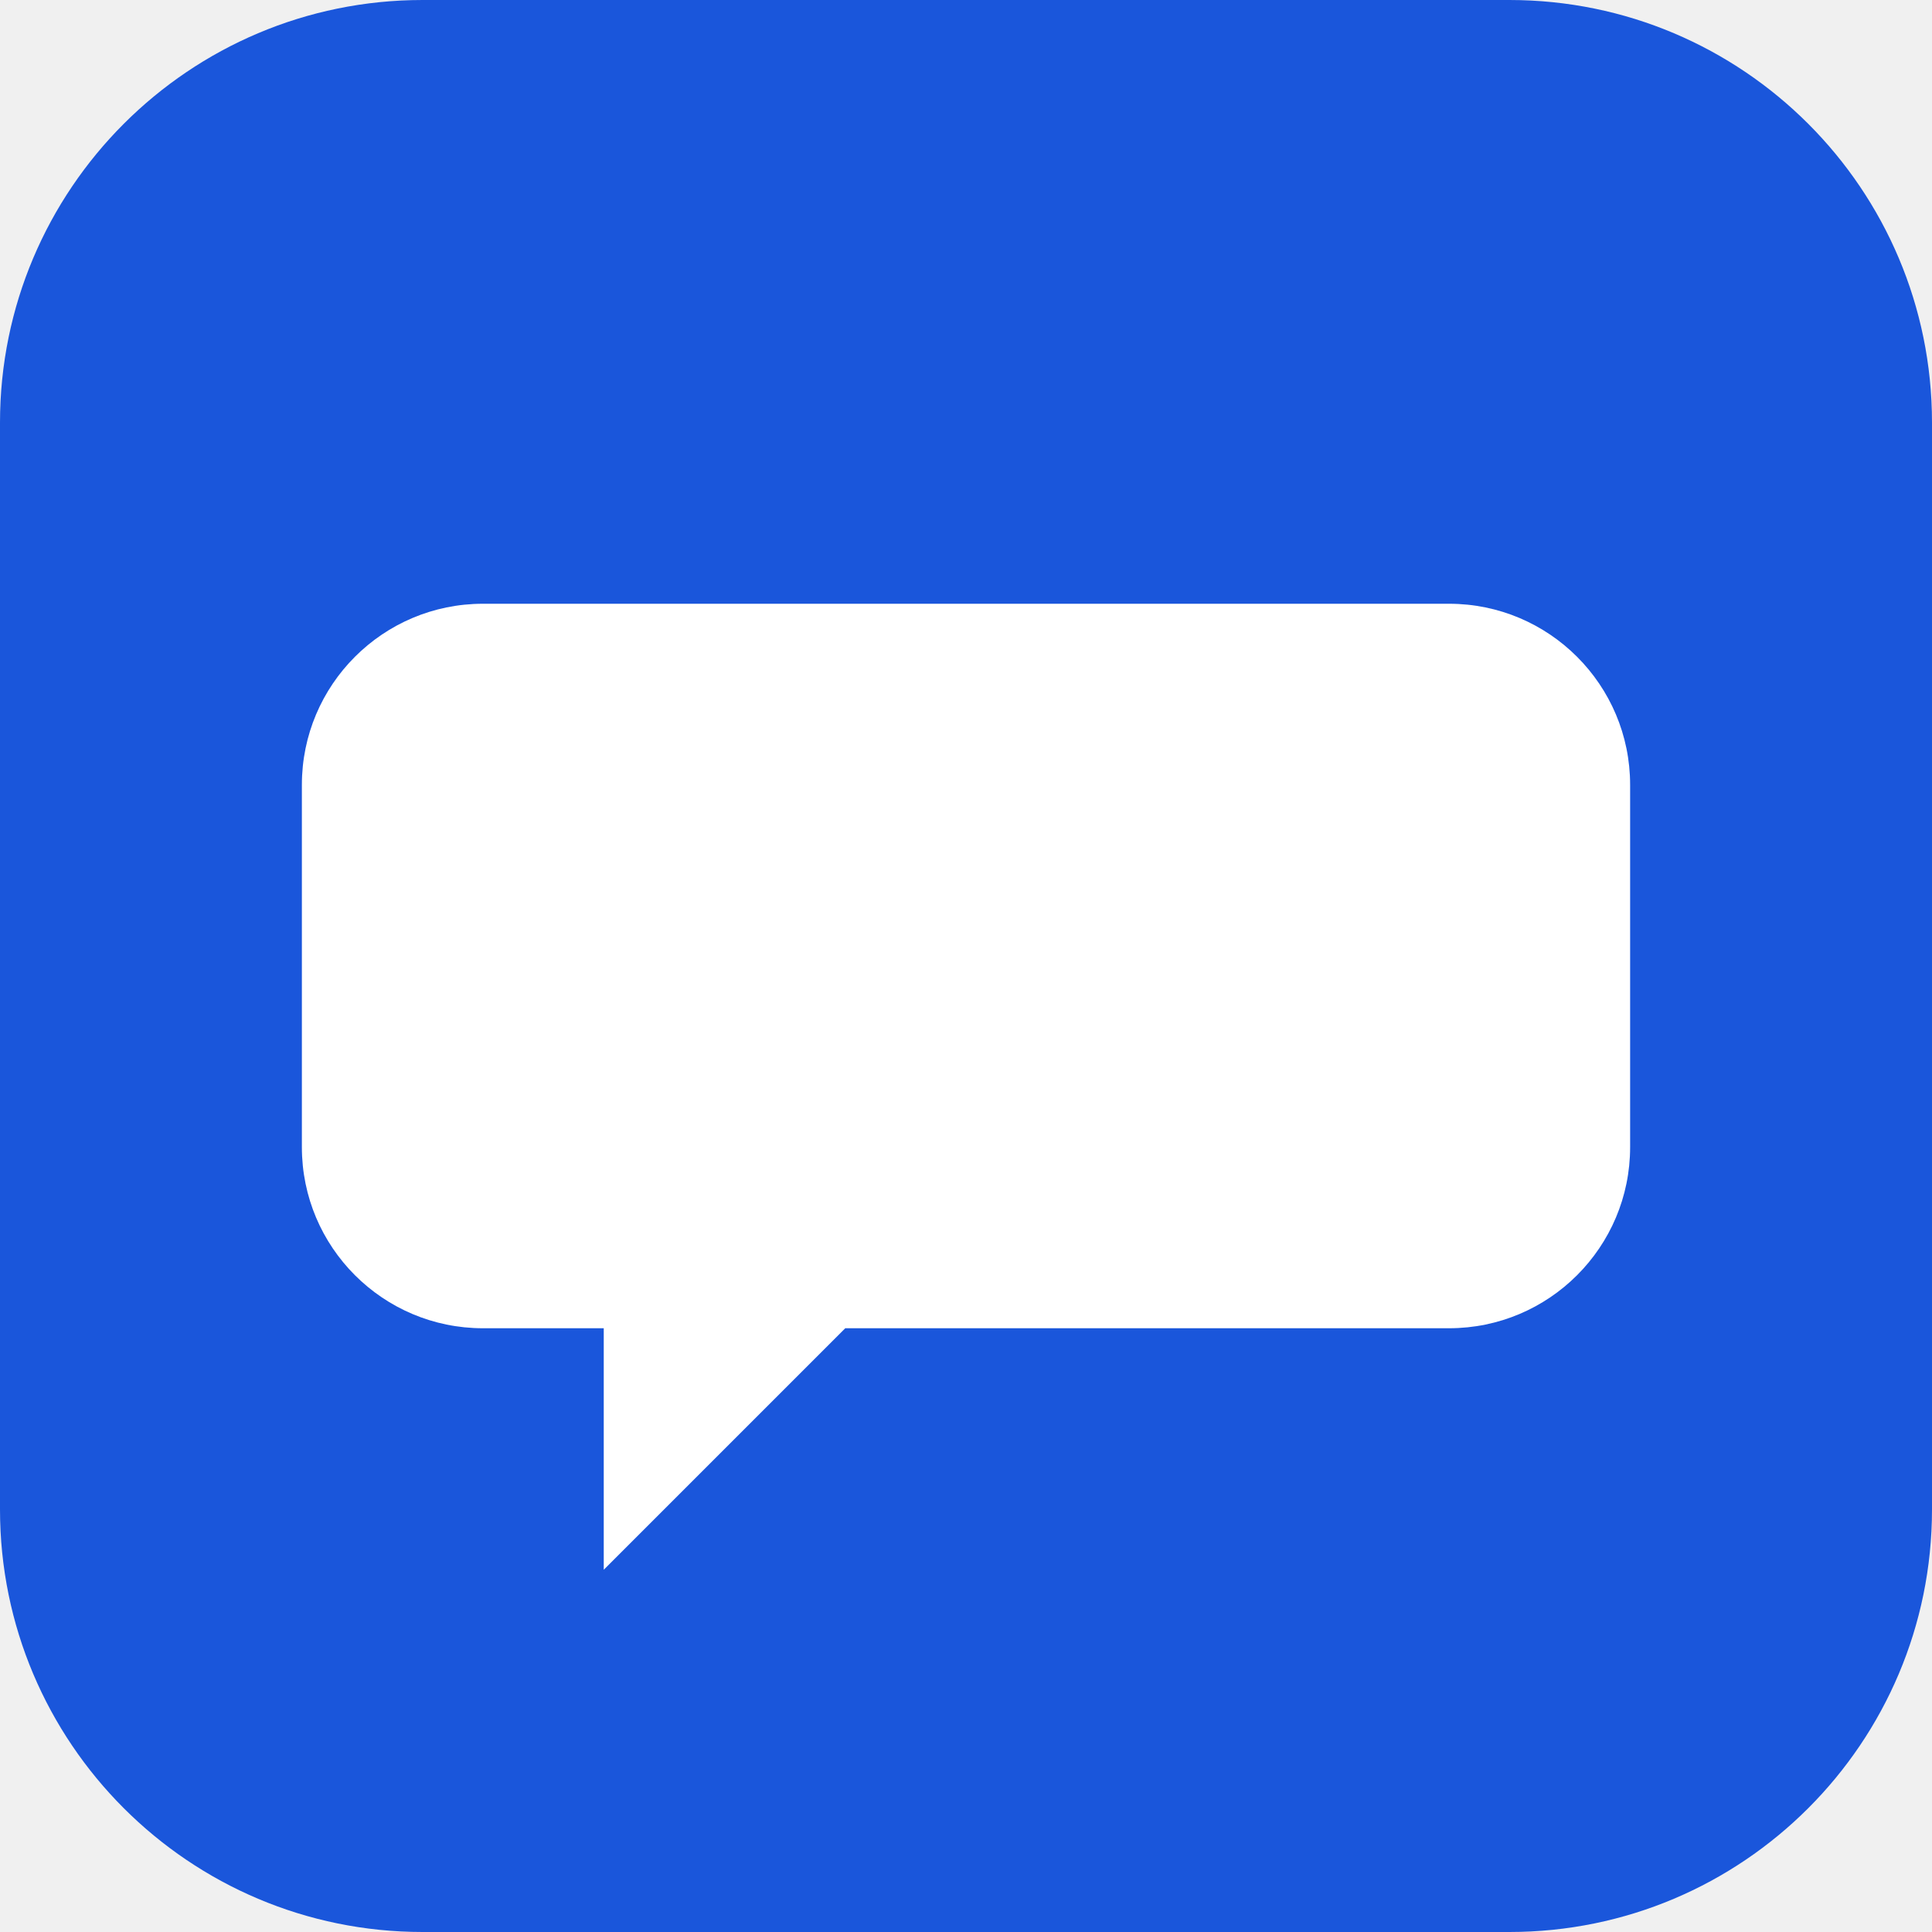
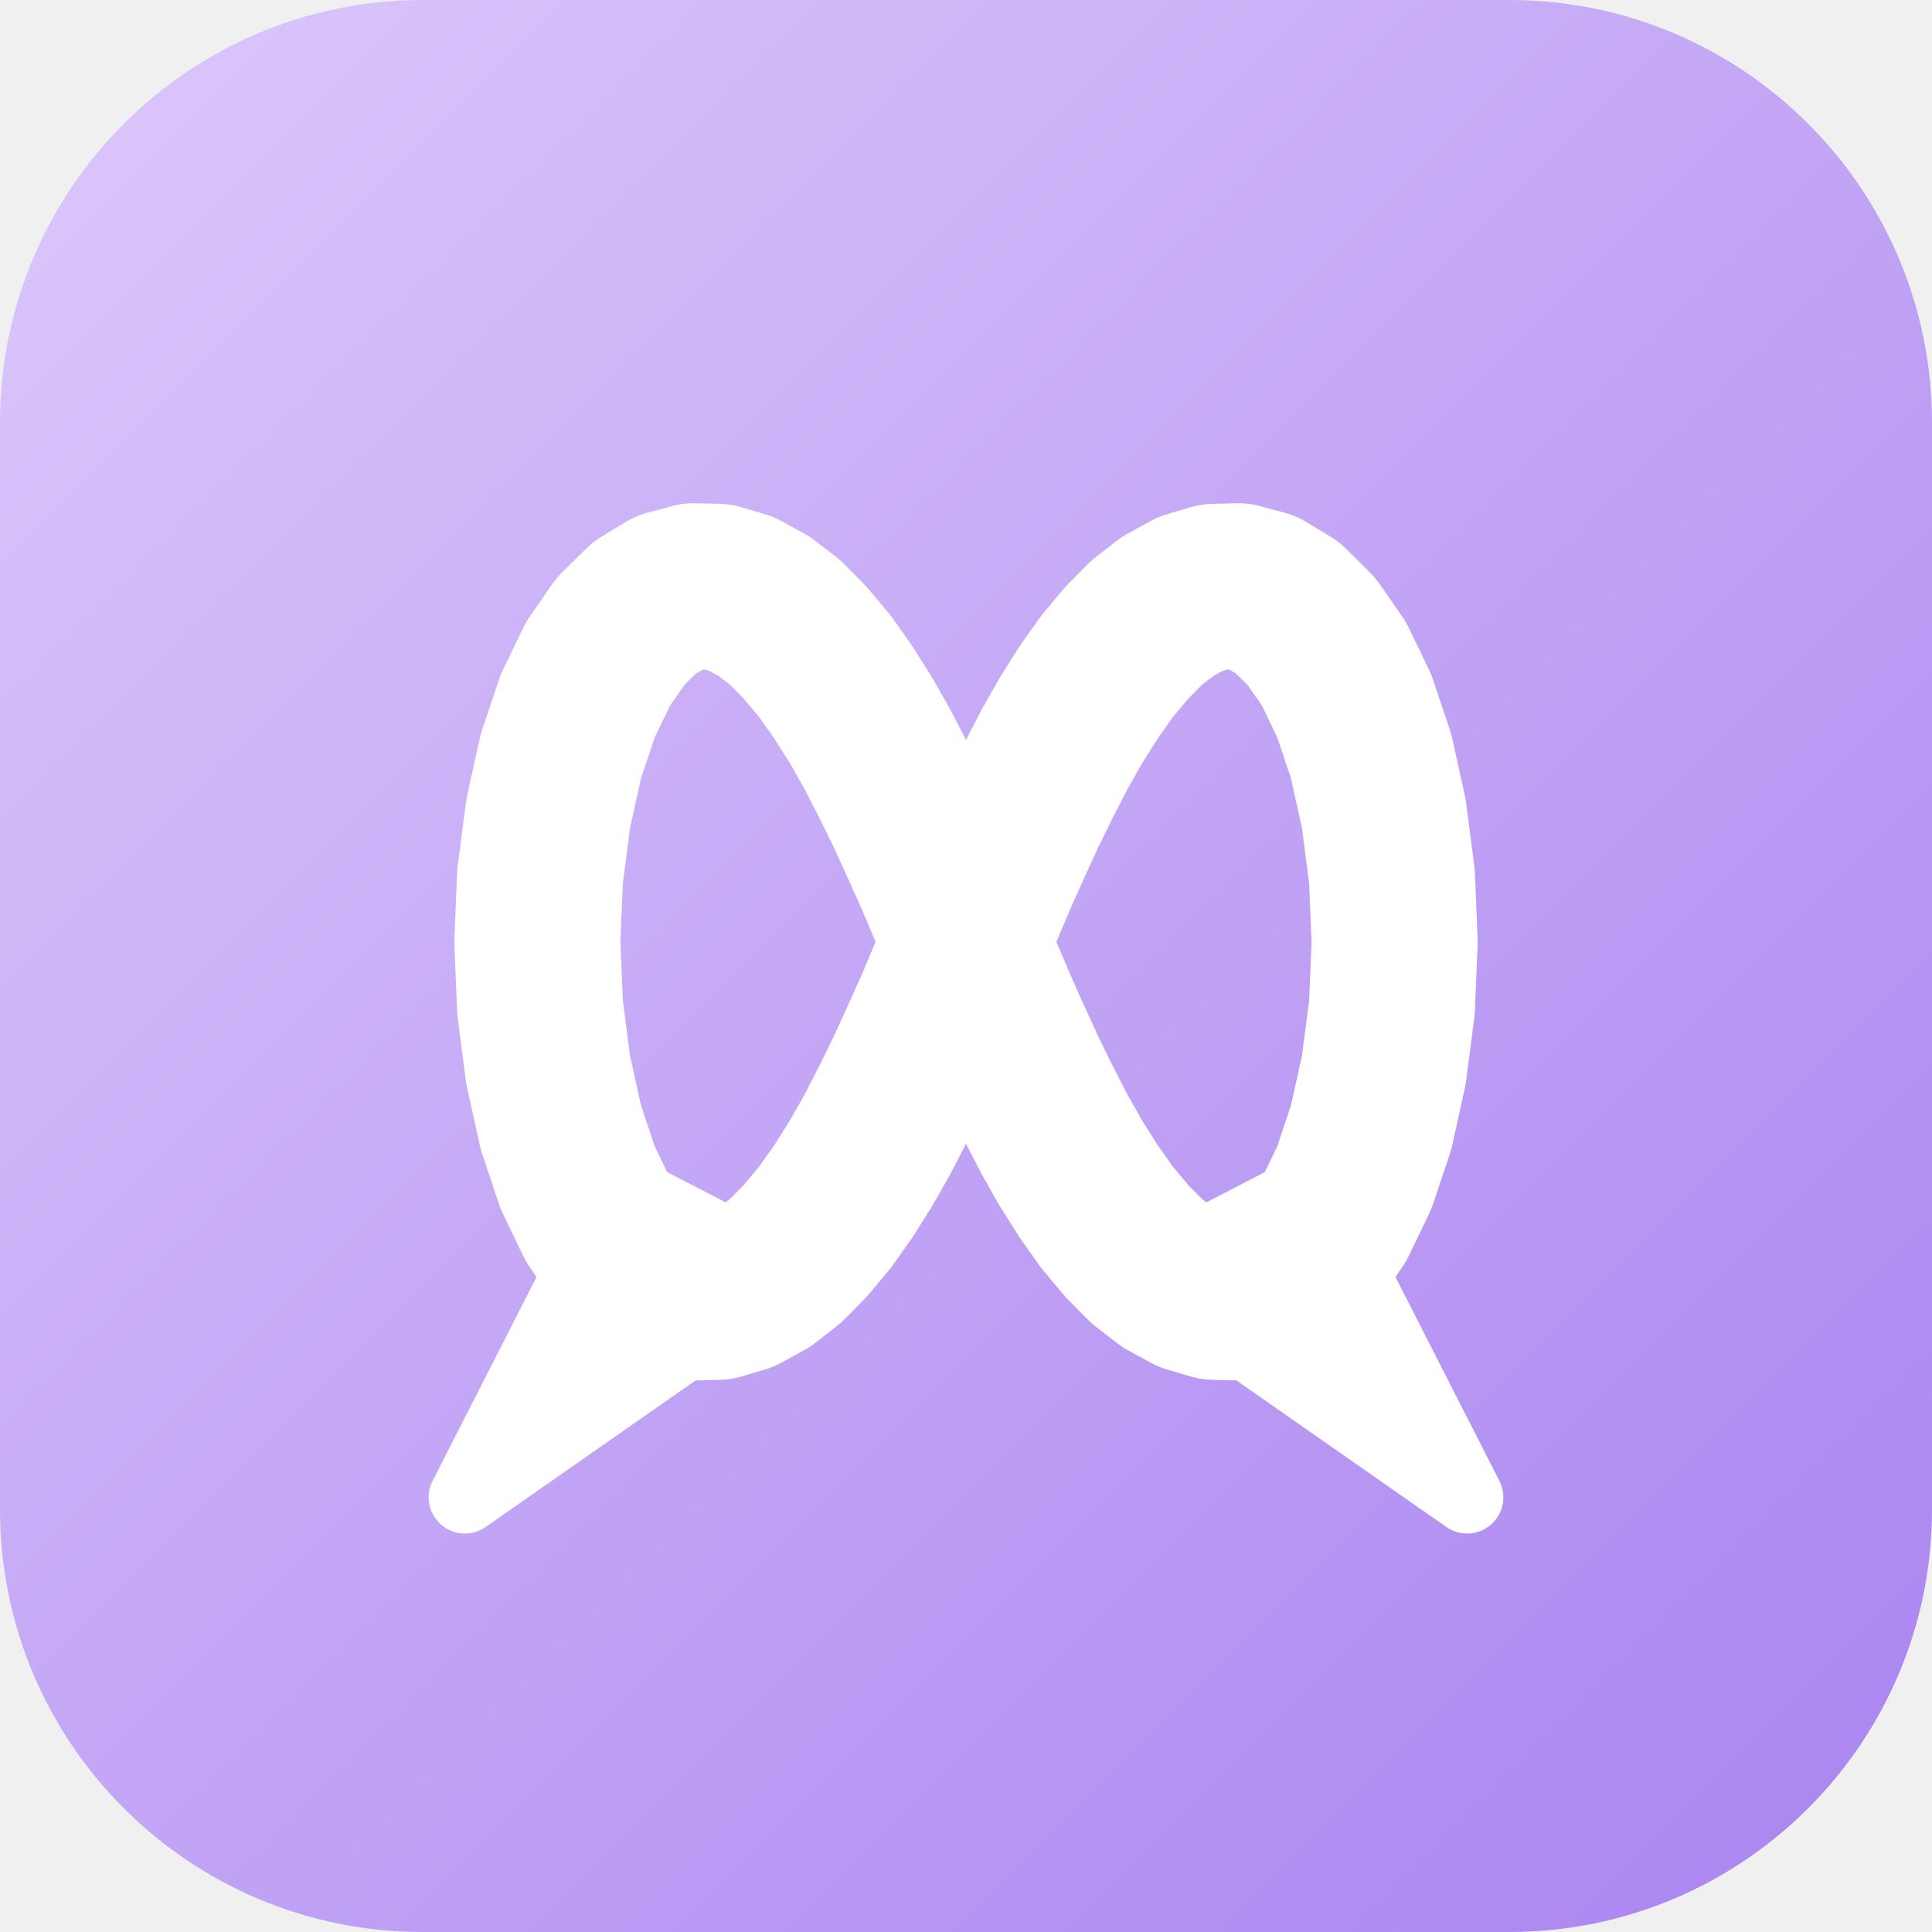
<svg xmlns="http://www.w3.org/2000/svg" viewBox="0 0 64 64" role="img" aria-label="Athera Talks">
-   <rect width="64" height="64" rx="14" fill="#1a56db" />
-   <path fill="#fff" d="M16 20h32a6 6 0 0 1 6 6v12a6 6 0 0 1-6 6H28l-8 8v-8h-4a6 6 0 0 1-6-6V26a6 6 0 0 1 6-6z" />
+   <defs>
+     <linearGradient id="lavender-infinity" x1="0" y1="0" x2="64" y2="64" gradientUnits="userSpaceOnUse">
+       <stop offset="0" stop-color="#dcc8fb" />
+       <stop offset="1" stop-color="#a983f0" />
+     </linearGradient>
+   </defs>
+   <rect width="64" height="64" rx="14" fill="url(#lavender-infinity)" />
+   <path d="M46.2 31.2 L46.11 33.37 L45.84 35.45 L45.42 37.35 L44.86 39.02 L44.19 40.41 L43.44 41.49 L42.65 42.27 L41.84 42.76 L41.02 42.98 L40.22 42.96 L39.44 42.73 L38.69 42.32 L37.98 41.77 L37.31 41.09 L36.66 40.31 L36.06 39.46 L35.48 38.54 L34.93 37.57 L34.41 36.56 L33.9 35.52 L33.41 34.45 L32.93 33.38 L32.47 32.29 L32 31.2 L31.53 30.11 L31.07 29.02 L30.59 27.95 L30.1 26.88 L29.59 25.84 L29.07 24.83 L28.52 23.86 L27.94 22.94 L27.34 22.09 L26.69 21.31 L26.02 20.63 L25.31 20.08 L24.56 19.67 L23.78 19.44 L22.98 19.42 L22.16 19.64 L21.35 20.13 L20.56 20.91 L19.81 21.99 L19.14 23.38 L18.58 25.05 L18.16 26.95 L17.89 29.03 L17.8 31.2 L17.89 33.37 L18.16 35.45 L18.58 37.35 L19.14 39.02 L19.81 40.41 L20.56 41.49 L21.35 42.27 L22.16 42.76 L22.98 42.98 L23.78 42.96 L24.56 42.73 L25.31 42.32 L26.02 41.77 L26.69 41.09 L27.34 40.31 L27.94 39.46 L28.52 38.54 L29.07 37.57 L29.59 36.56 L30.1 35.52 L30.59 34.45 L31.07 33.38 L31.53 32.29 L32 31.2 L32.47 30.11 L32.93 29.02 L33.41 27.95 L33.9 26.88 L34.41 25.84 L34.93 24.83 L35.48 23.86 L36.06 22.94 L36.66 22.09 L37.31 21.31 L37.98 20.63 L38.69 20.08 L39.44 19.67 L40.22 19.44 L41.02 19.42 L41.84 19.64 L42.65 20.13 L43.44 20.91 L44.19 21.99 L44.86 23.38 L45.42 25.05 L45.84 26.95 L46.11 29.03 L46.2 31.2" fill="none" stroke="#fff" stroke-width="5.5" stroke-linecap="round" stroke-linejoin="round" />
+   <path d="M26 42.2 15.4 49.6 20.6 39.4Z" fill="#fff" stroke="#fff" stroke-width="2.4" stroke-linejoin="round" stroke-linecap="round" />
+   <path d="M38 42.2 48.6 49.6 43.4 39.4Z" fill="#fff" stroke="#fff" stroke-width="2.4" stroke-linejoin="round" stroke-linecap="round" />
</svg>
